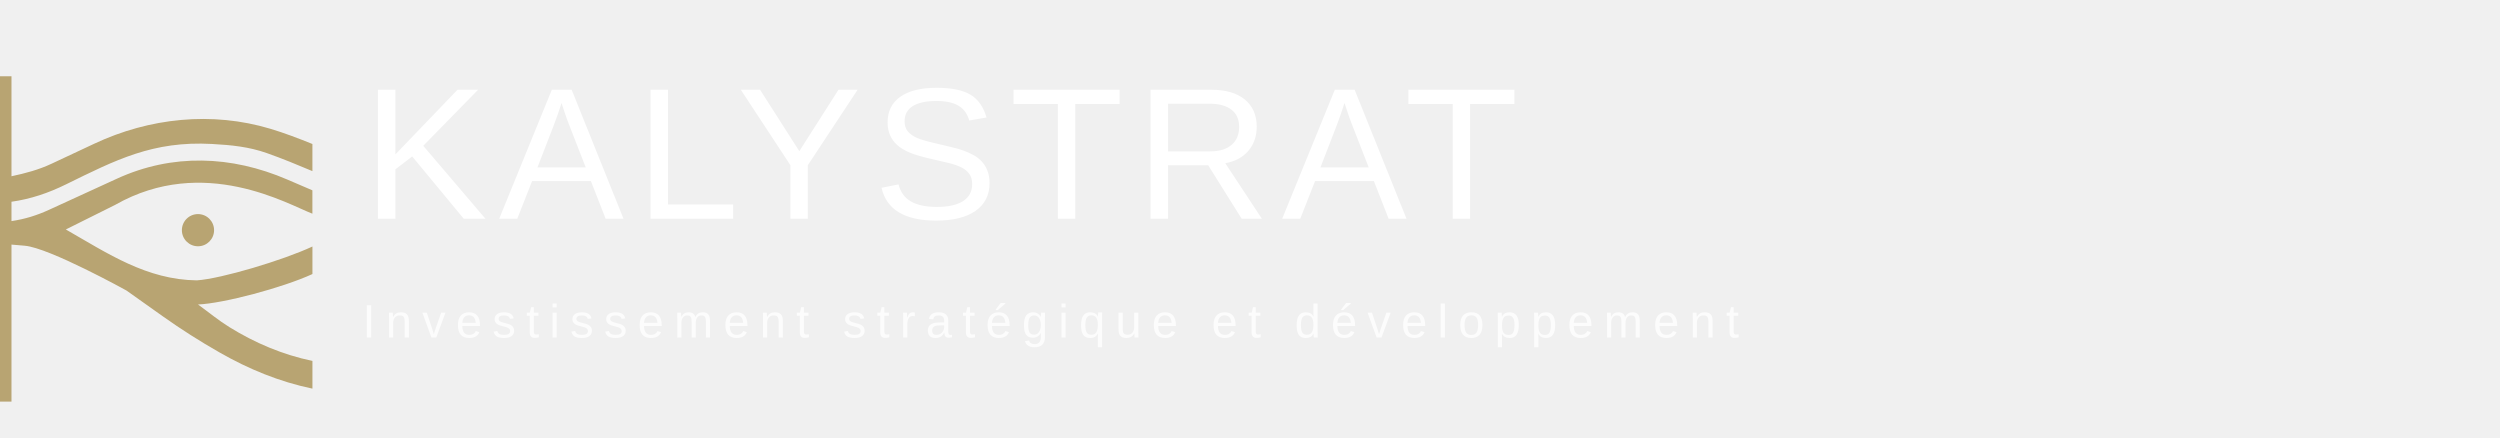
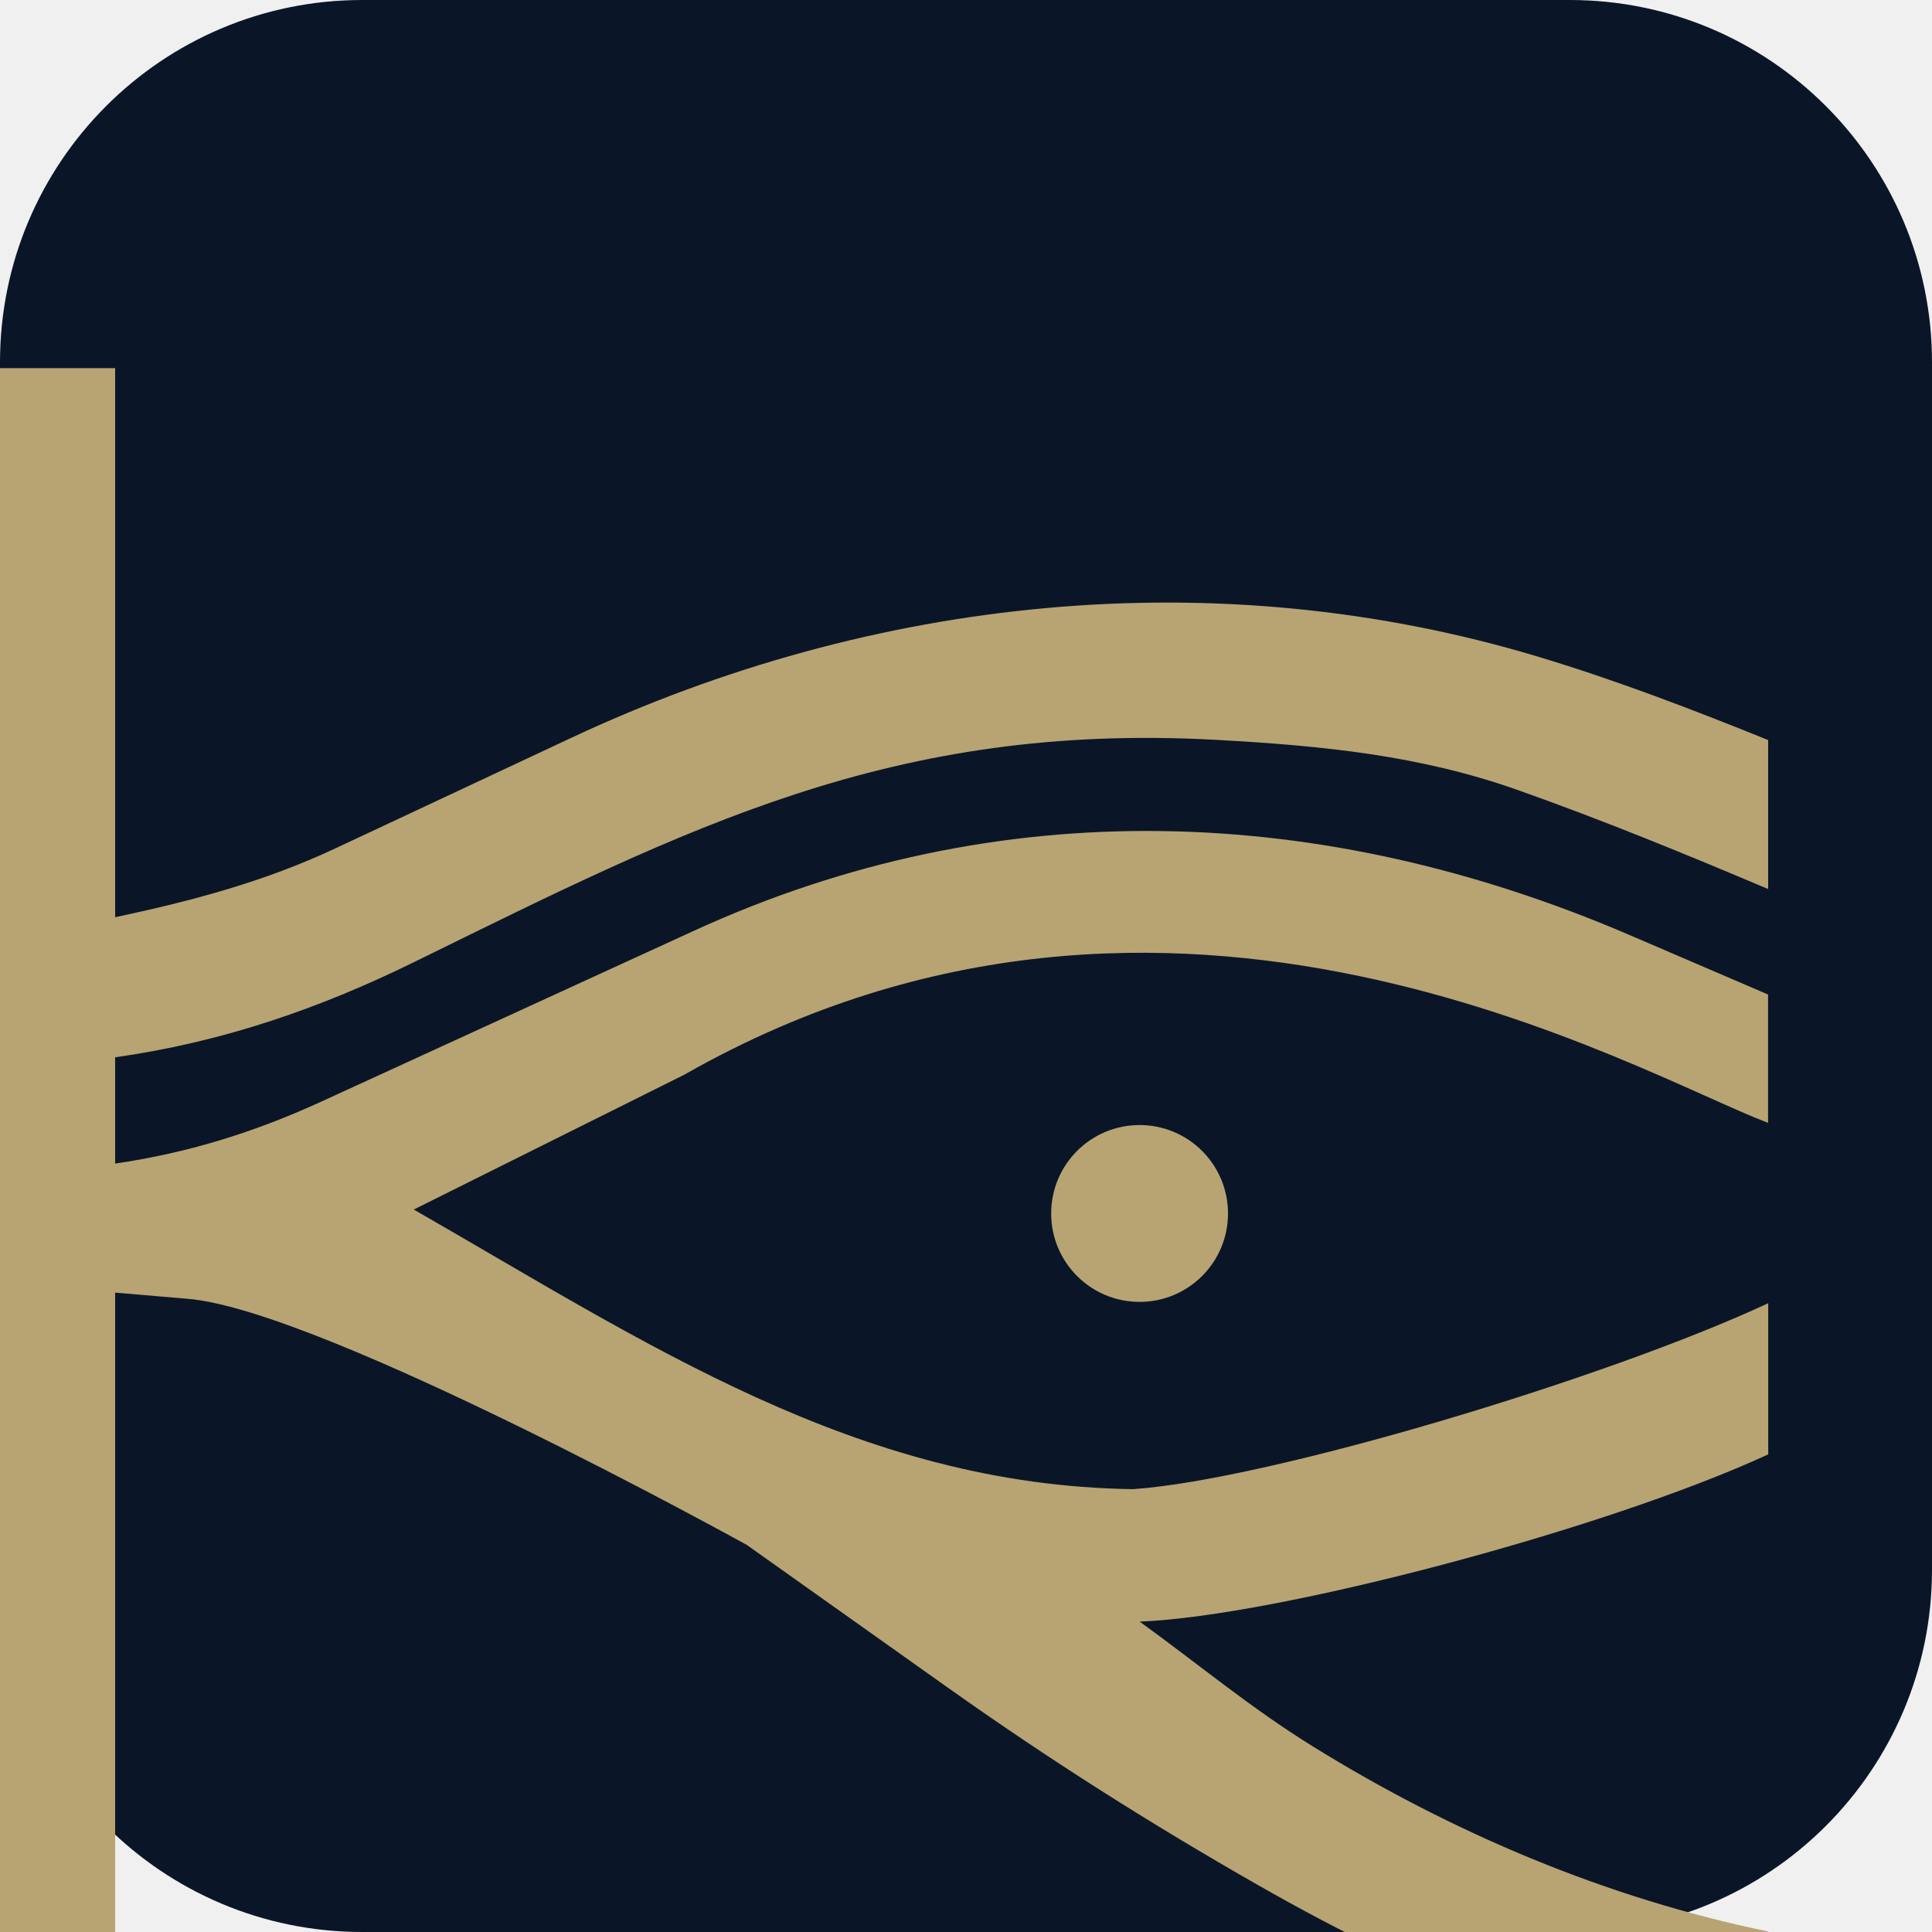
- <svg xmlns="http://www.w3.org/2000/svg" width="400" height="70" viewBox="0 0 400 70" aria-hidden="true">
-   <g transform="translate(2,5) scale(0.255) translate(-580,-1500)">
+ <svg xmlns="http://www.w3.org/2000/svg" width="32" height="32" viewBox="0 0 32 32">
+   <rect width="32" height="32" rx="6" fill="#0A1628" />
+   <g transform="translate(2,2) scale(0.145) translate(-580,-1500)">
    <path d="M644.53,1608.89l-31.06,15.48c26.46,15.16,50.69,31.53,82.18,31.94,15.61-1.08,54.22-12.69,72.54-21.24v17.27c-18.53,8.54-55.95,18.48-71.8,19.1,6.91,5.01,12.69,9.86,19.72,14.22,15.94,9.88,33.55,17.36,52.08,21.18v17.4c-20.71-4.32-39.85-12.17-58.26-22.69-12.39-7.07-23.93-14.39-35.5-22.6l-22.92-16.27s-48.39-26.8-63.83-28.11l-8.32-.71v98.5h-17.08v-204.1h17.08v62.72c8.87-1.88,17.09-4.08,25.17-7.87l26.93-12.62c34.44-16.14,73.65-20.31,110.34-9.3,9.02,2.71,17.73,6.06,26.38,9.55v17.02c-9.44-3.99-18.82-7.85-28.66-11.33-11.09-3.92-22.12-5.04-34.39-5.71-37.01-2.03-60.33,10.02-91.57,25.36-11.01,5.41-22.06,9.18-34.2,10.9v12.14c8.17-1.19,15.79-3.52,23.51-7.06l42.6-19.53c34.86-15.98,71.86-14.56,106.87.48l15.83,6.8v14.66c-15.15-5.74-68.11-37.11-123.66-5.58ZM696.38,1614.72c-5.58,0-10.1,4.52-10.1,10.1s4.52,10.1,10.1,10.1,10.1-4.52,10.1-10.1-4.52-10.1-10.1-10.1Z" fill="#B8A472" />
  </g>
-   <text x="58" y="35" font-family="'Akzidenz Grotesk','Helvetica Neue',Arial,sans-serif" font-weight="300" font-size="30" letter-spacing="0.06em" fill="#FFFFFF">KALYSTRAT</text>
-   <text x="58" y="54" font-family="'Akzidenz Grotesk','Helvetica Neue',Arial,sans-serif" font-weight="300" font-size="7.5" letter-spacing="0.22em" fill="#FFFFFF" opacity="0.8">Investissement stratégique et développement</text>
</svg>
